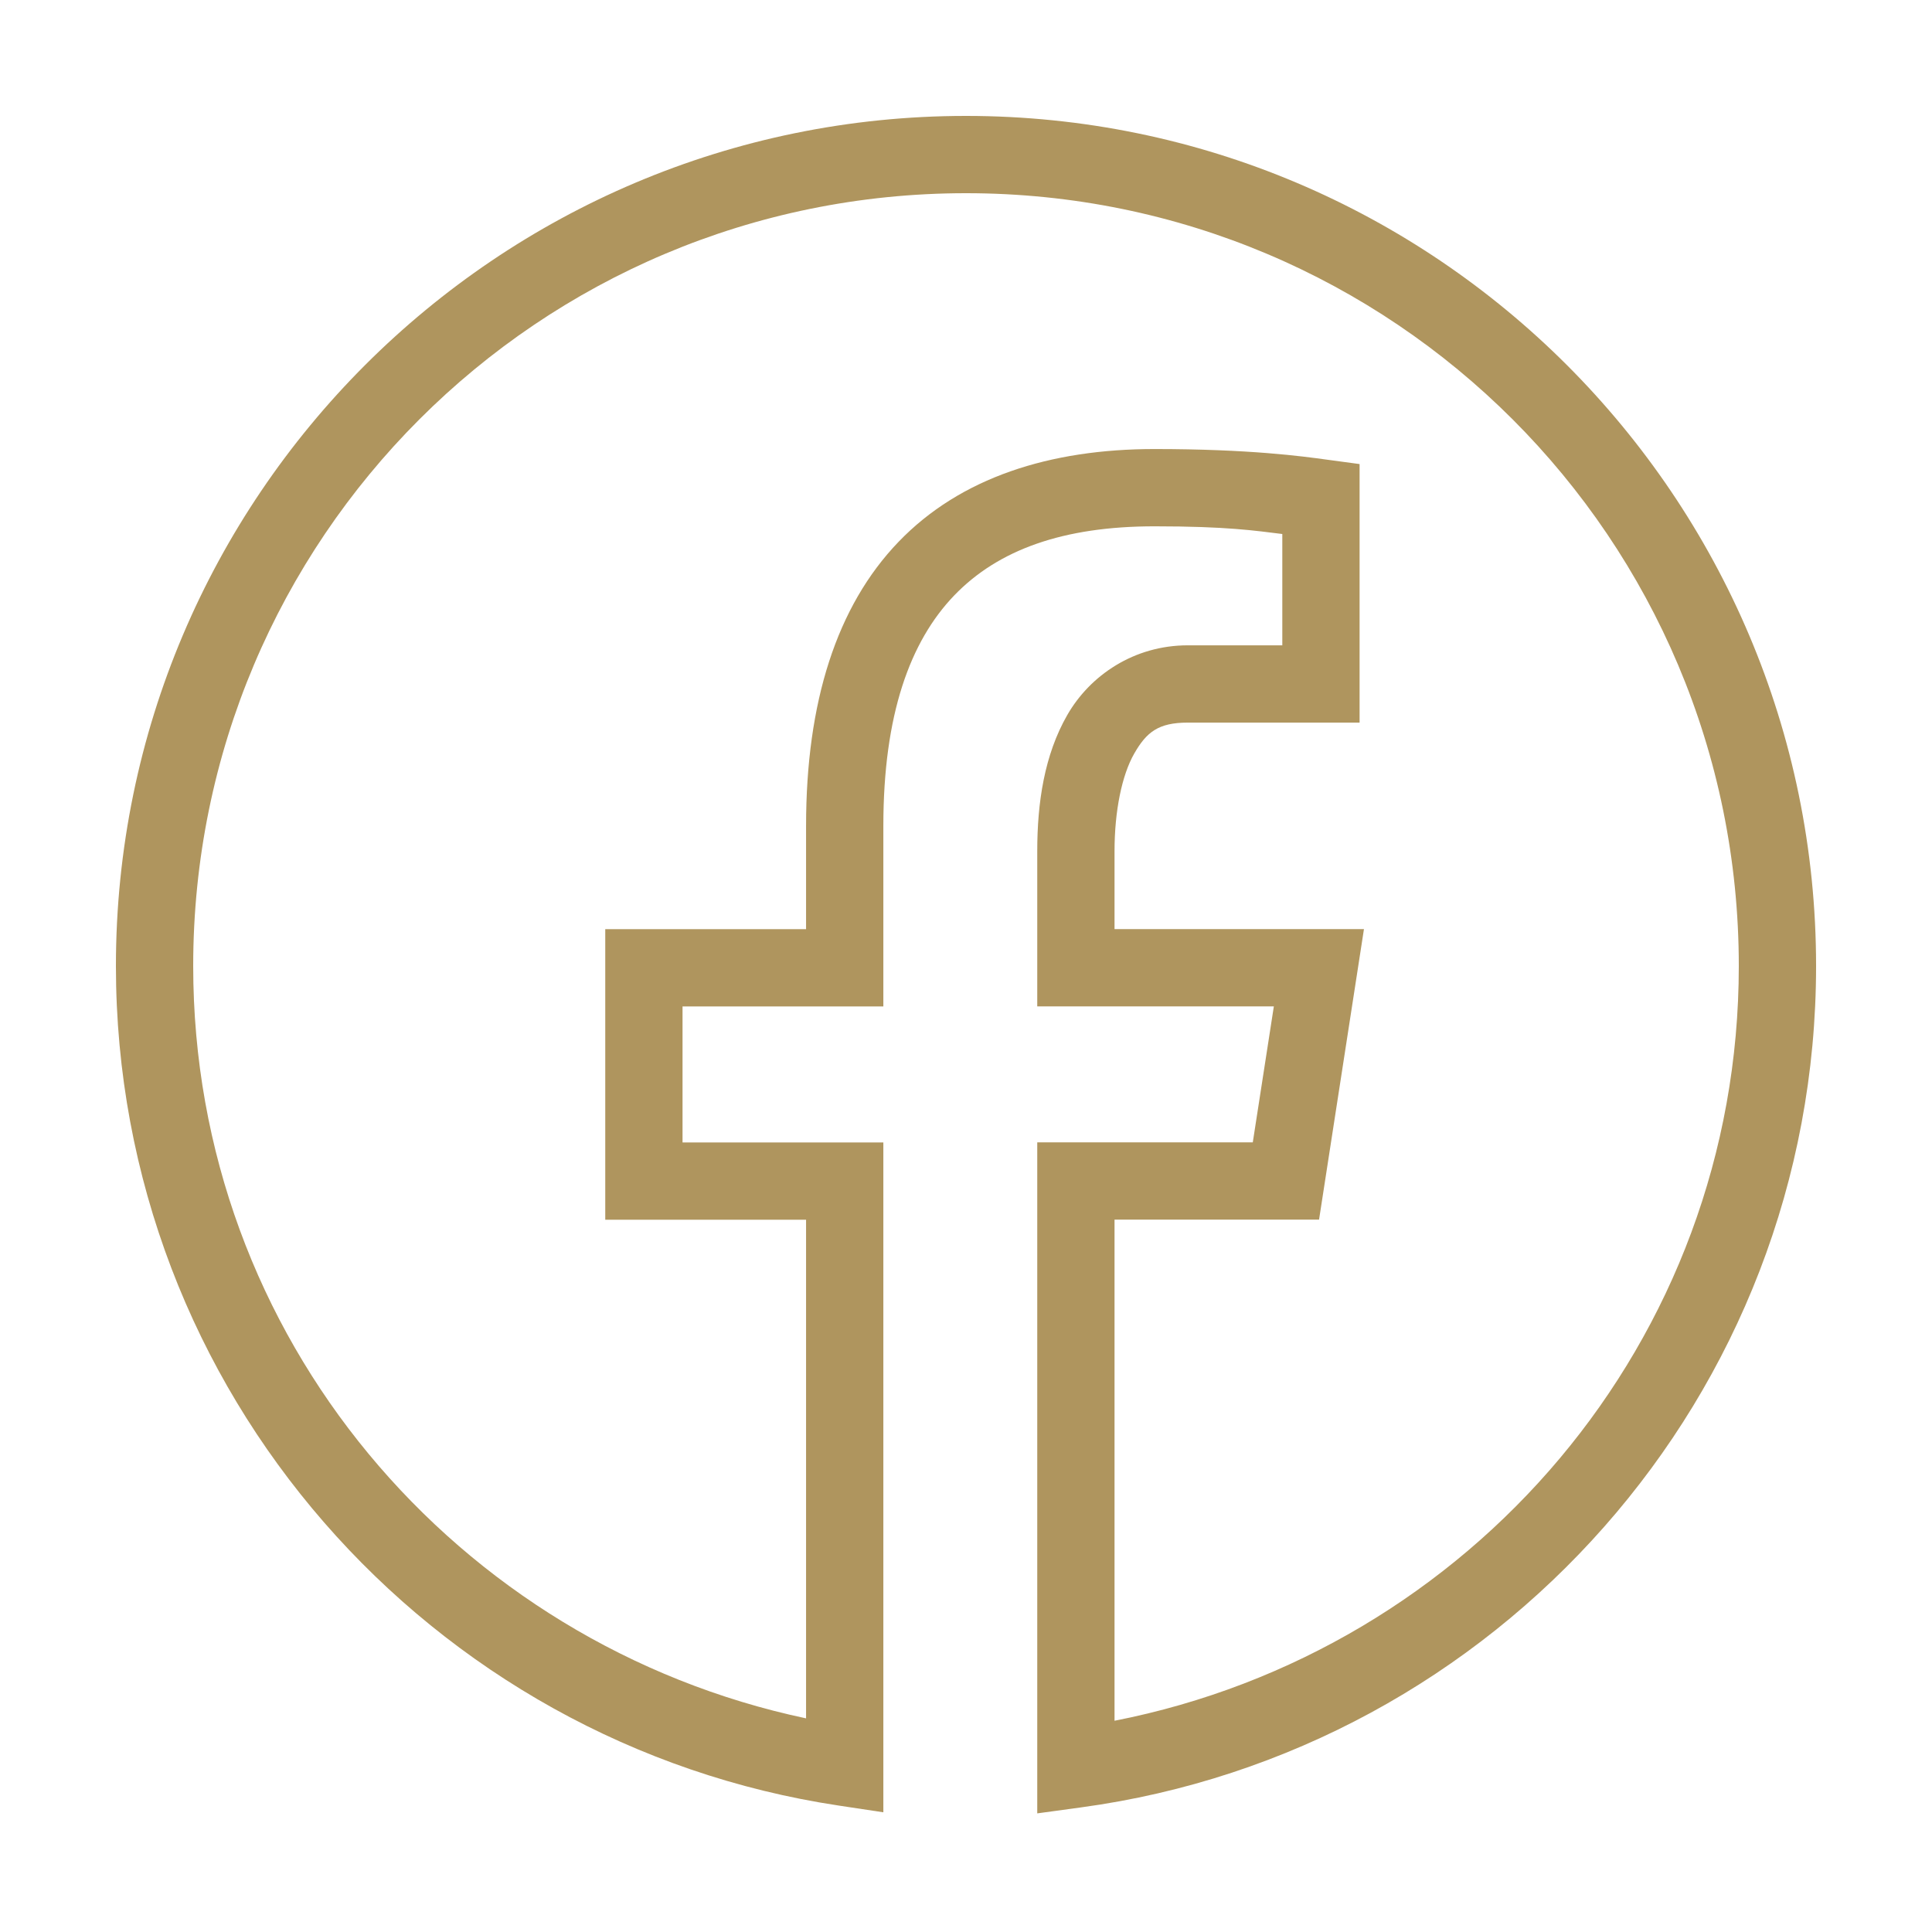
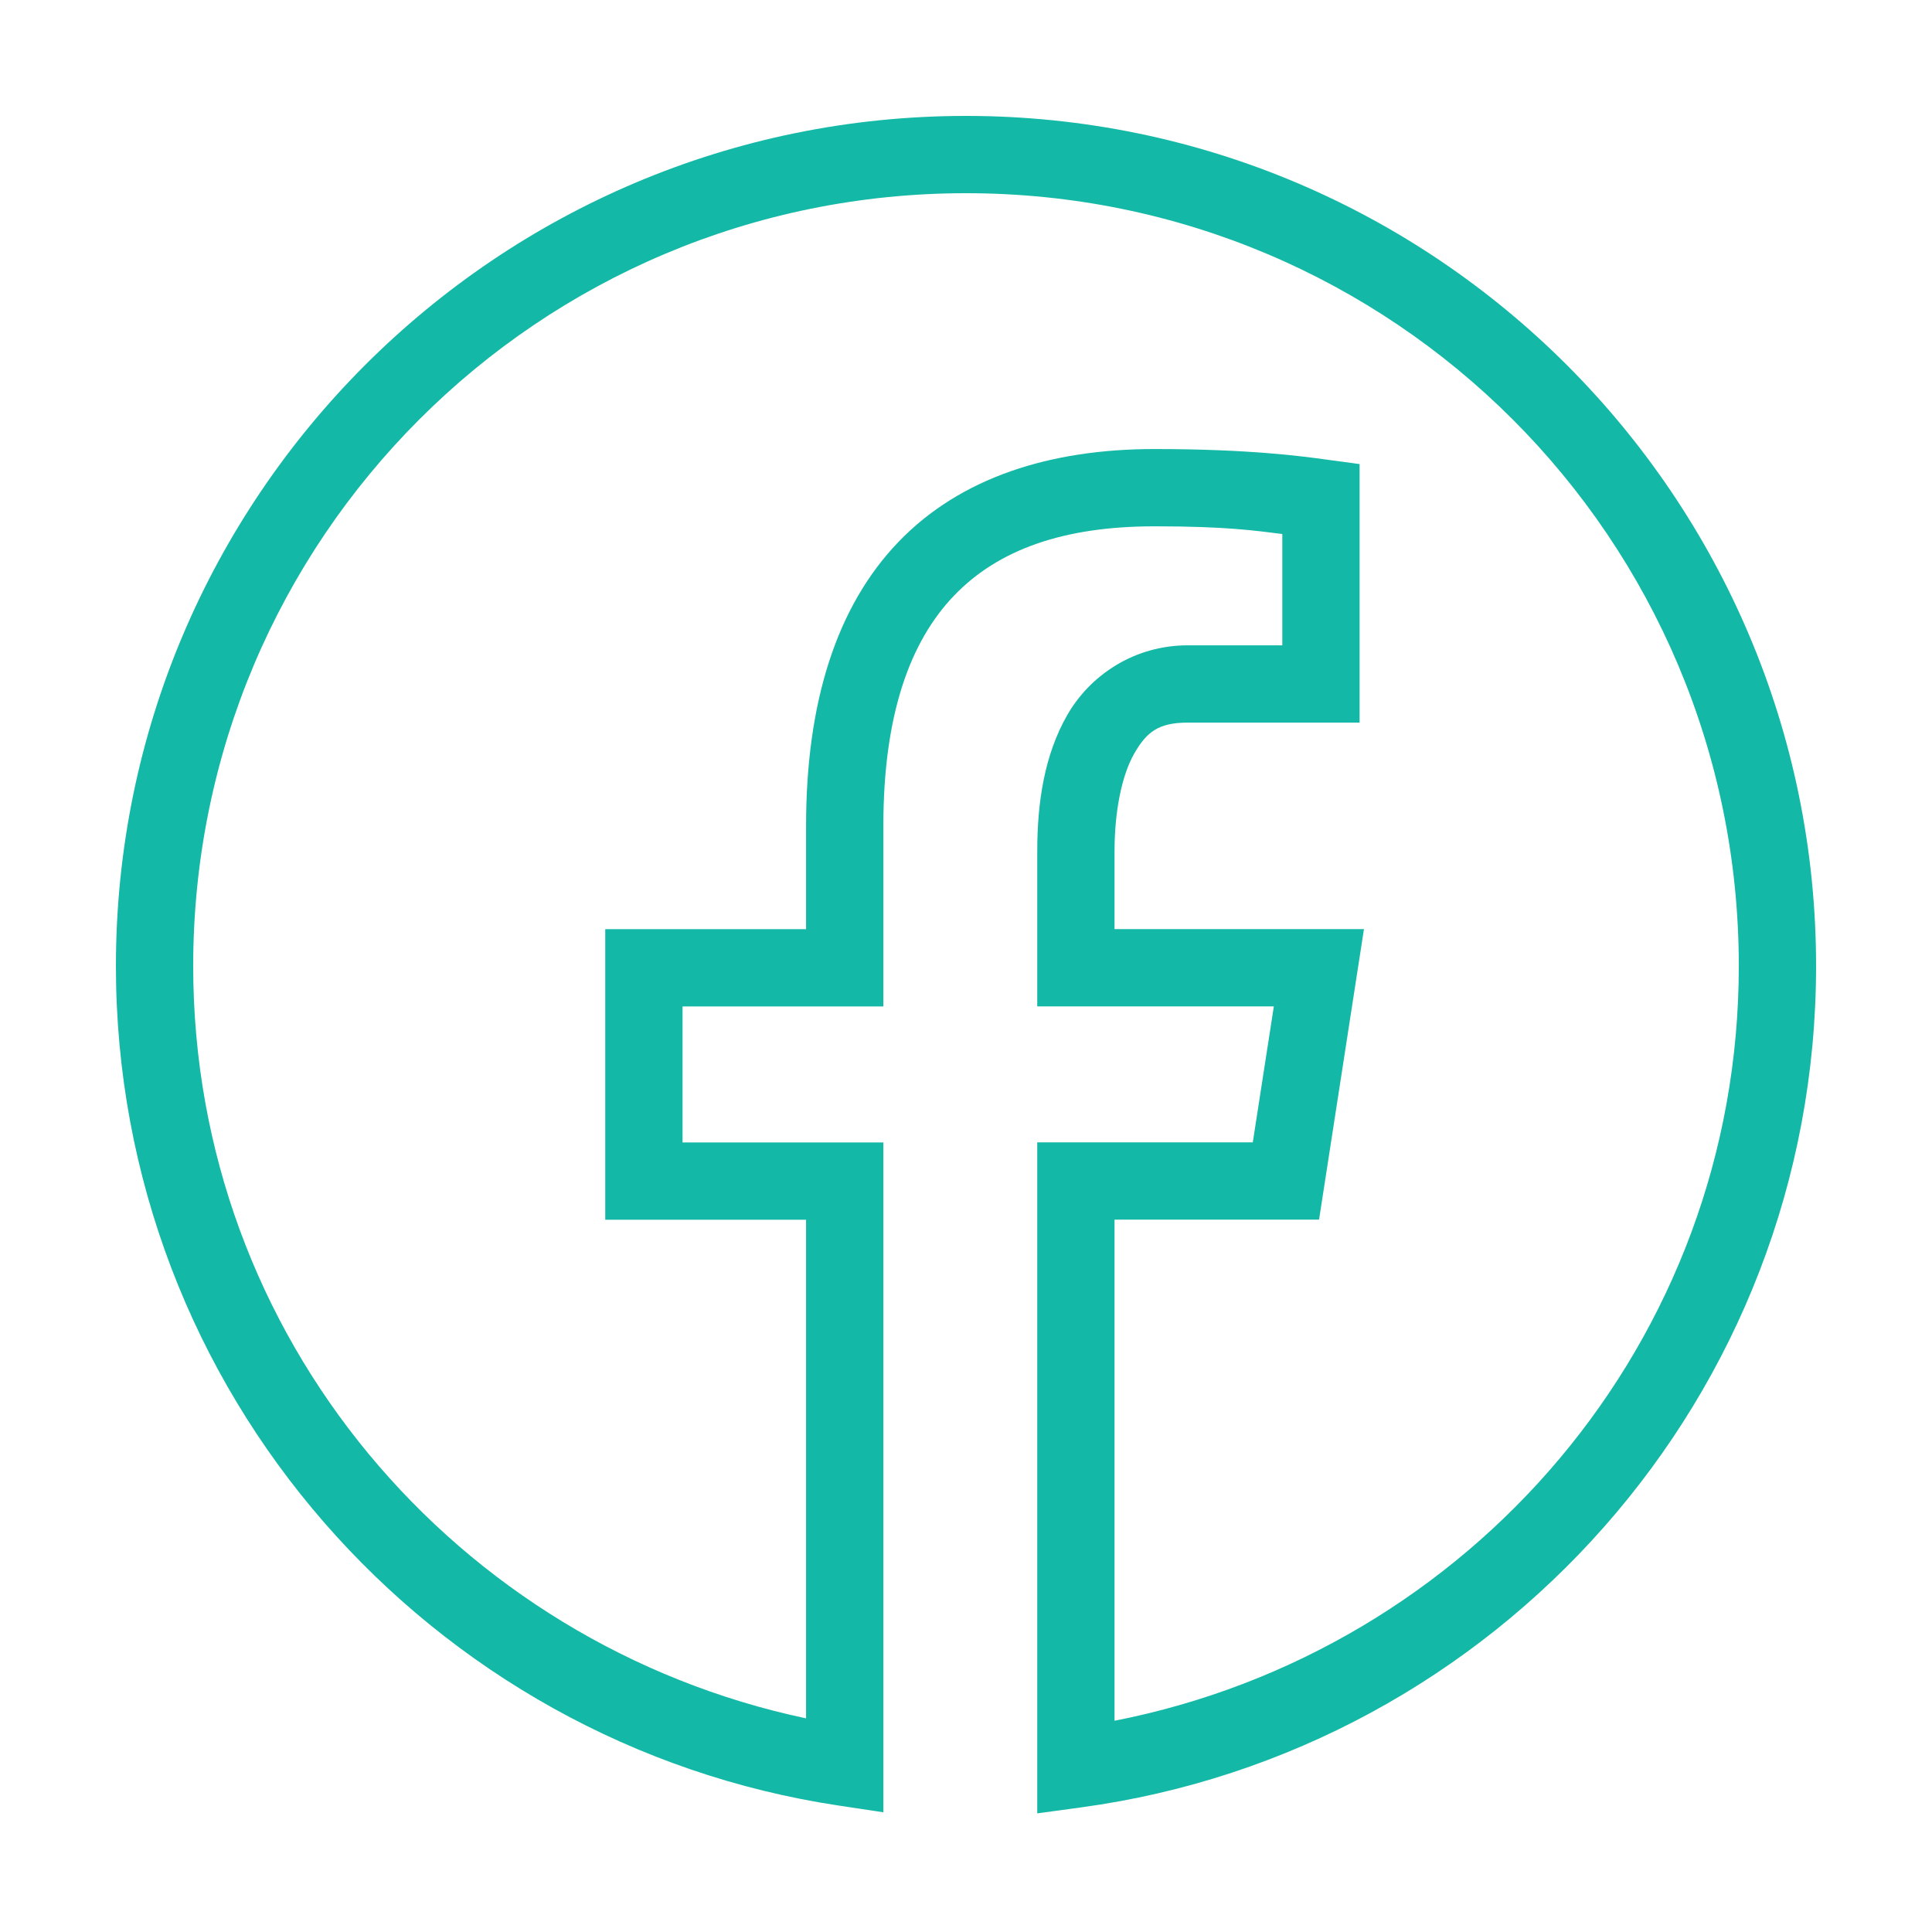
- <svg xmlns="http://www.w3.org/2000/svg" fill="#af955e" viewBox="0 0 50 50" width="50px" height="50px">
+ <svg xmlns="http://www.w3.org/2000/svg" fill="#14B8A6" viewBox="0 0 50 50" width="50px" height="50px">
  <path d="M 25 3 C 12.862 3 3 12.862 3 25 C 3 36.019 11.128 45.138 21.713 46.729 L 22.861 46.902 L 22.861 29.566 L 17.664 29.566 L 17.664 26.047 L 22.861 26.047 L 22.861 21.373 C 22.861 18.495 23.552 16.599 24.695 15.41 C 25.839 14.221 27.528 13.621 29.879 13.621 C 31.759 13.621 32.49 13.735 33.186 13.82 L 33.186 16.701 L 30.738 16.701 C 29.35 16.701 28.21 17.476 27.619 18.508 C 27.028 19.54 26.844 20.772 26.844 22.027 L 26.844 26.045 L 32.967 26.045 L 32.422 29.564 L 26.844 29.564 L 26.844 46.93 L 27.979 46.775 C 38.714 45.319 47 36.127 47 25 C 47 12.862 37.138 3 25 3 z M 25 5 C 36.058 5 45 13.942 45 25 C 45 34.73 38.036 42.732 28.844 44.533 L 28.844 31.564 L 34.137 31.564 L 35.299 24.045 L 28.844 24.045 L 28.844 22.027 C 28.844 20.99 29.034 20.06 29.354 19.502 C 29.673 18.944 29.982 18.701 30.738 18.701 L 35.186 18.701 L 35.186 12.01 L 34.318 11.893 C 33.719 11.811 32.349 11.621 29.879 11.621 C 27.176 11.621 24.856 12.357 23.254 14.023 C 21.652 15.689 20.861 18.17 20.861 21.373 L 20.861 24.047 L 15.664 24.047 L 15.664 31.566 L 20.861 31.566 L 20.861 44.471 C 11.817 42.555 5 34.624 5 25 C 5 13.942 13.942 5 25 5 z" />
</svg>
